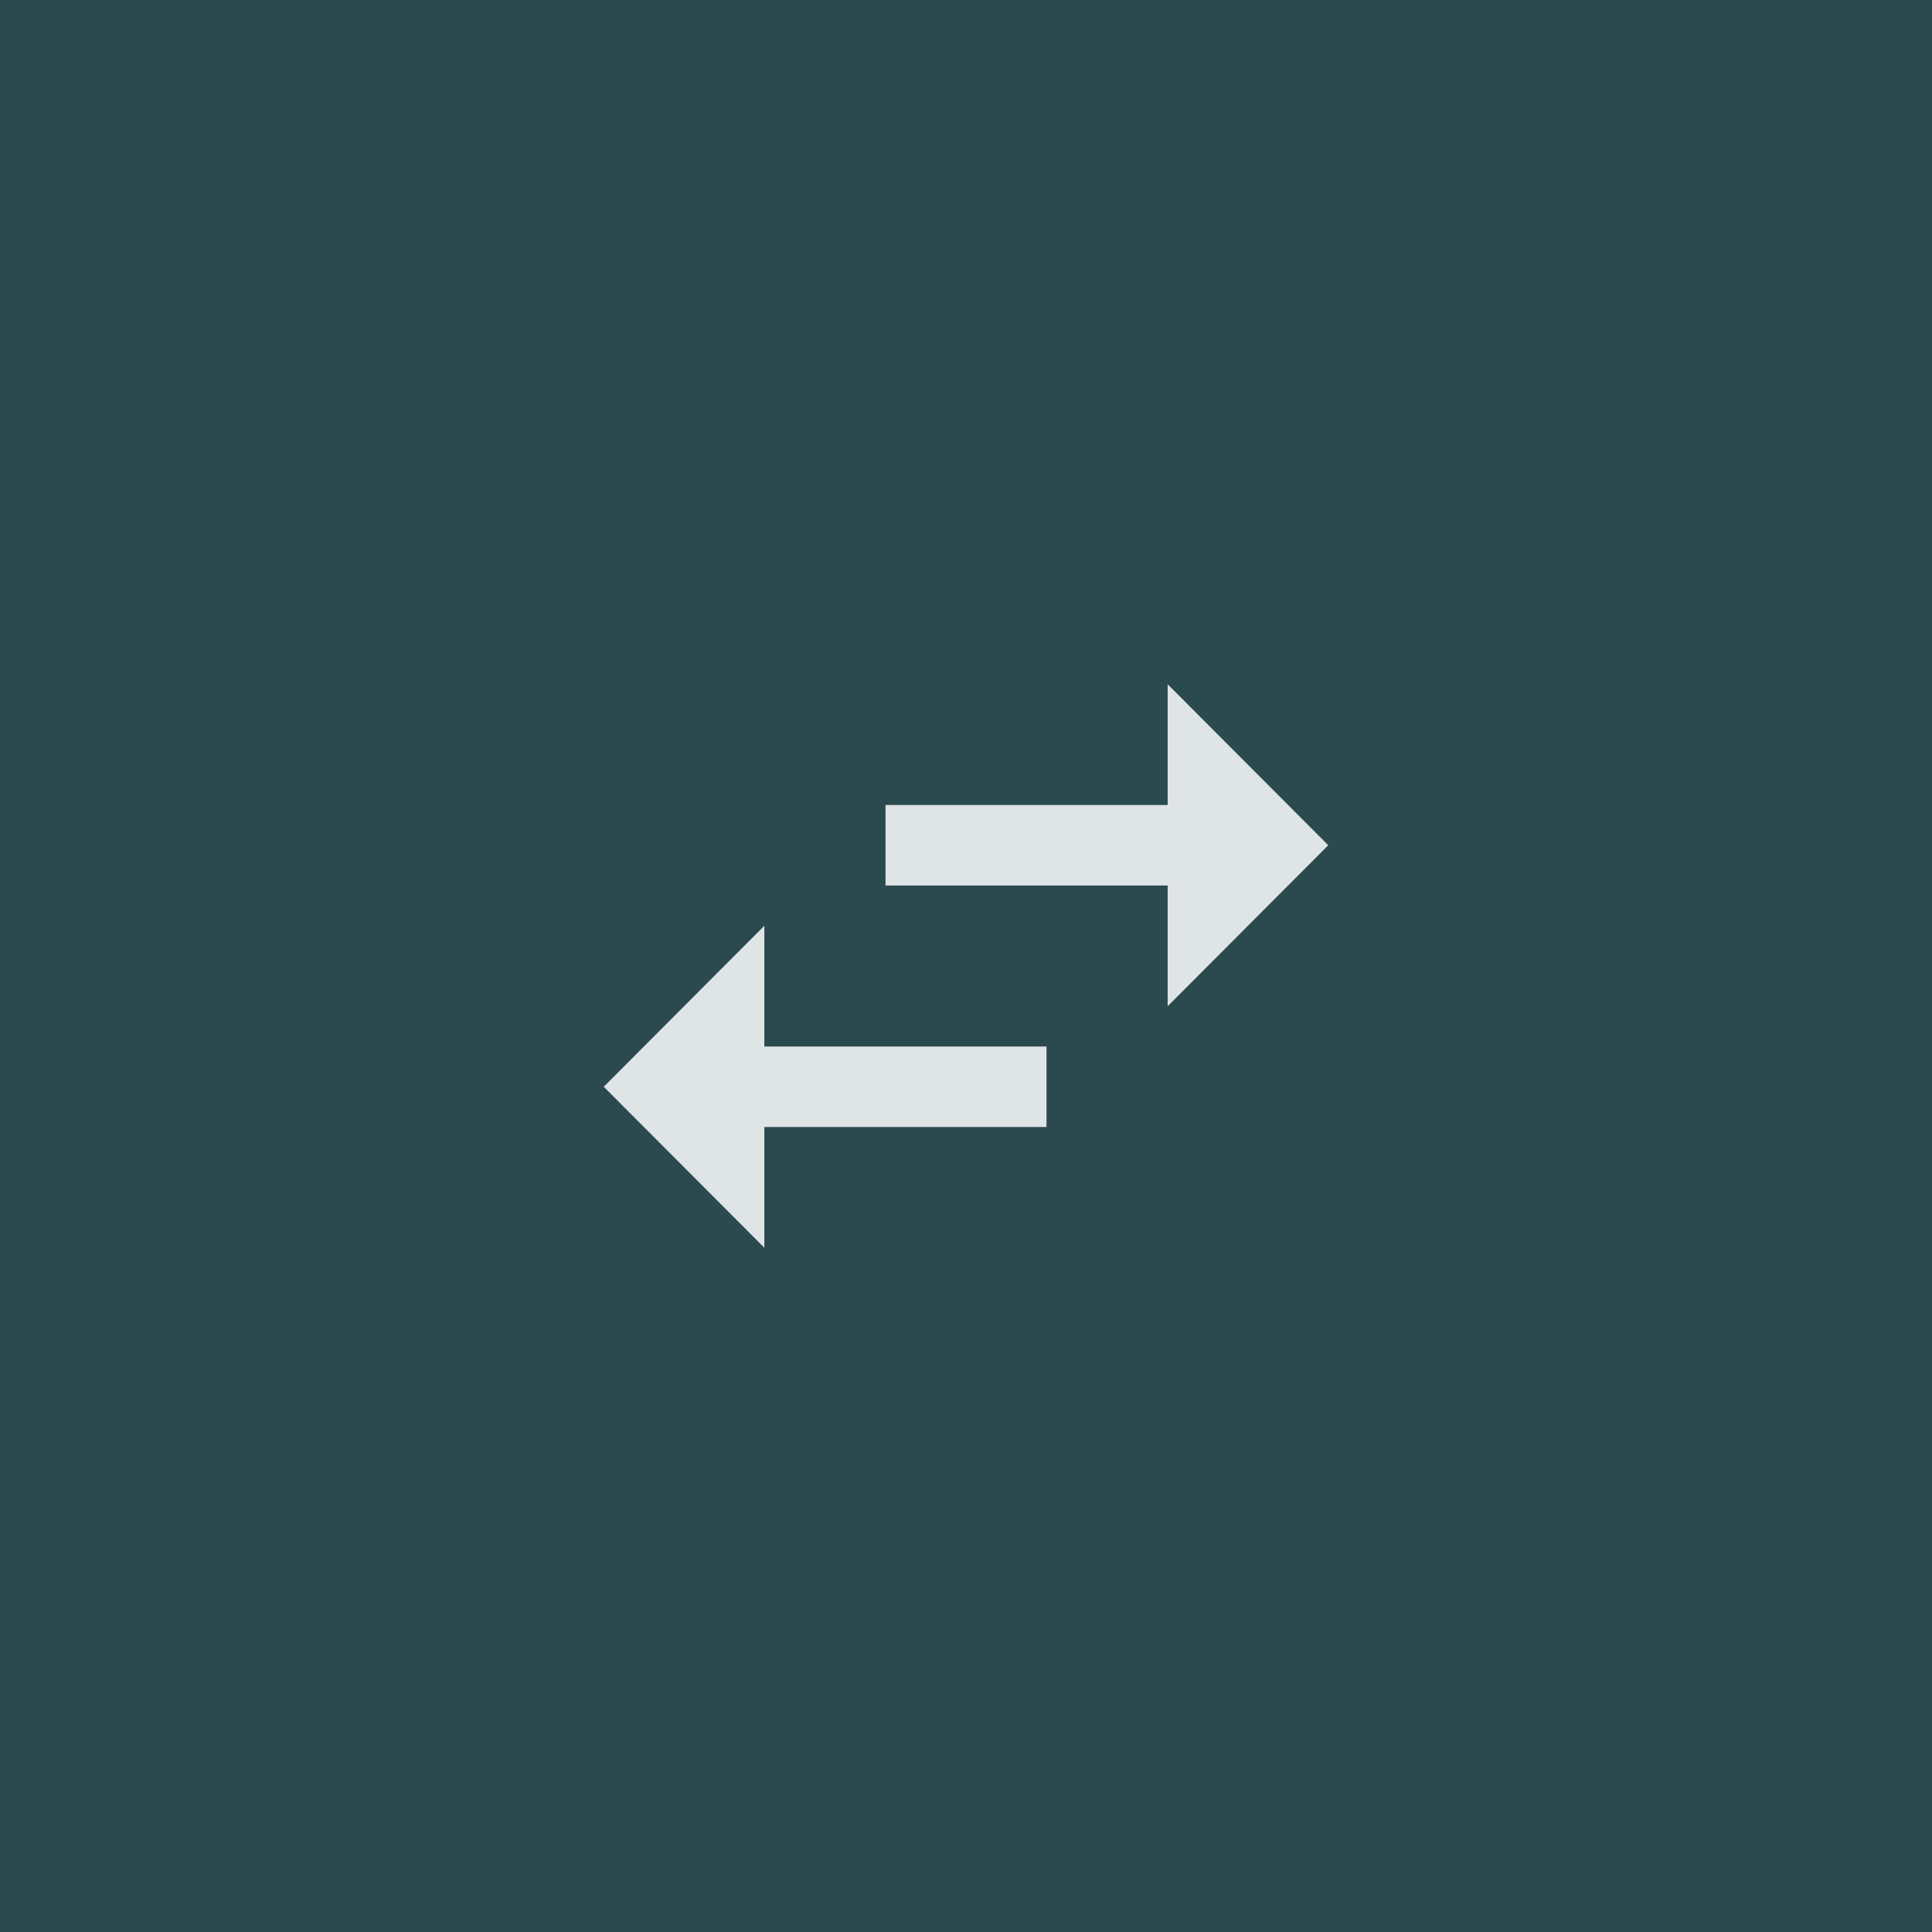
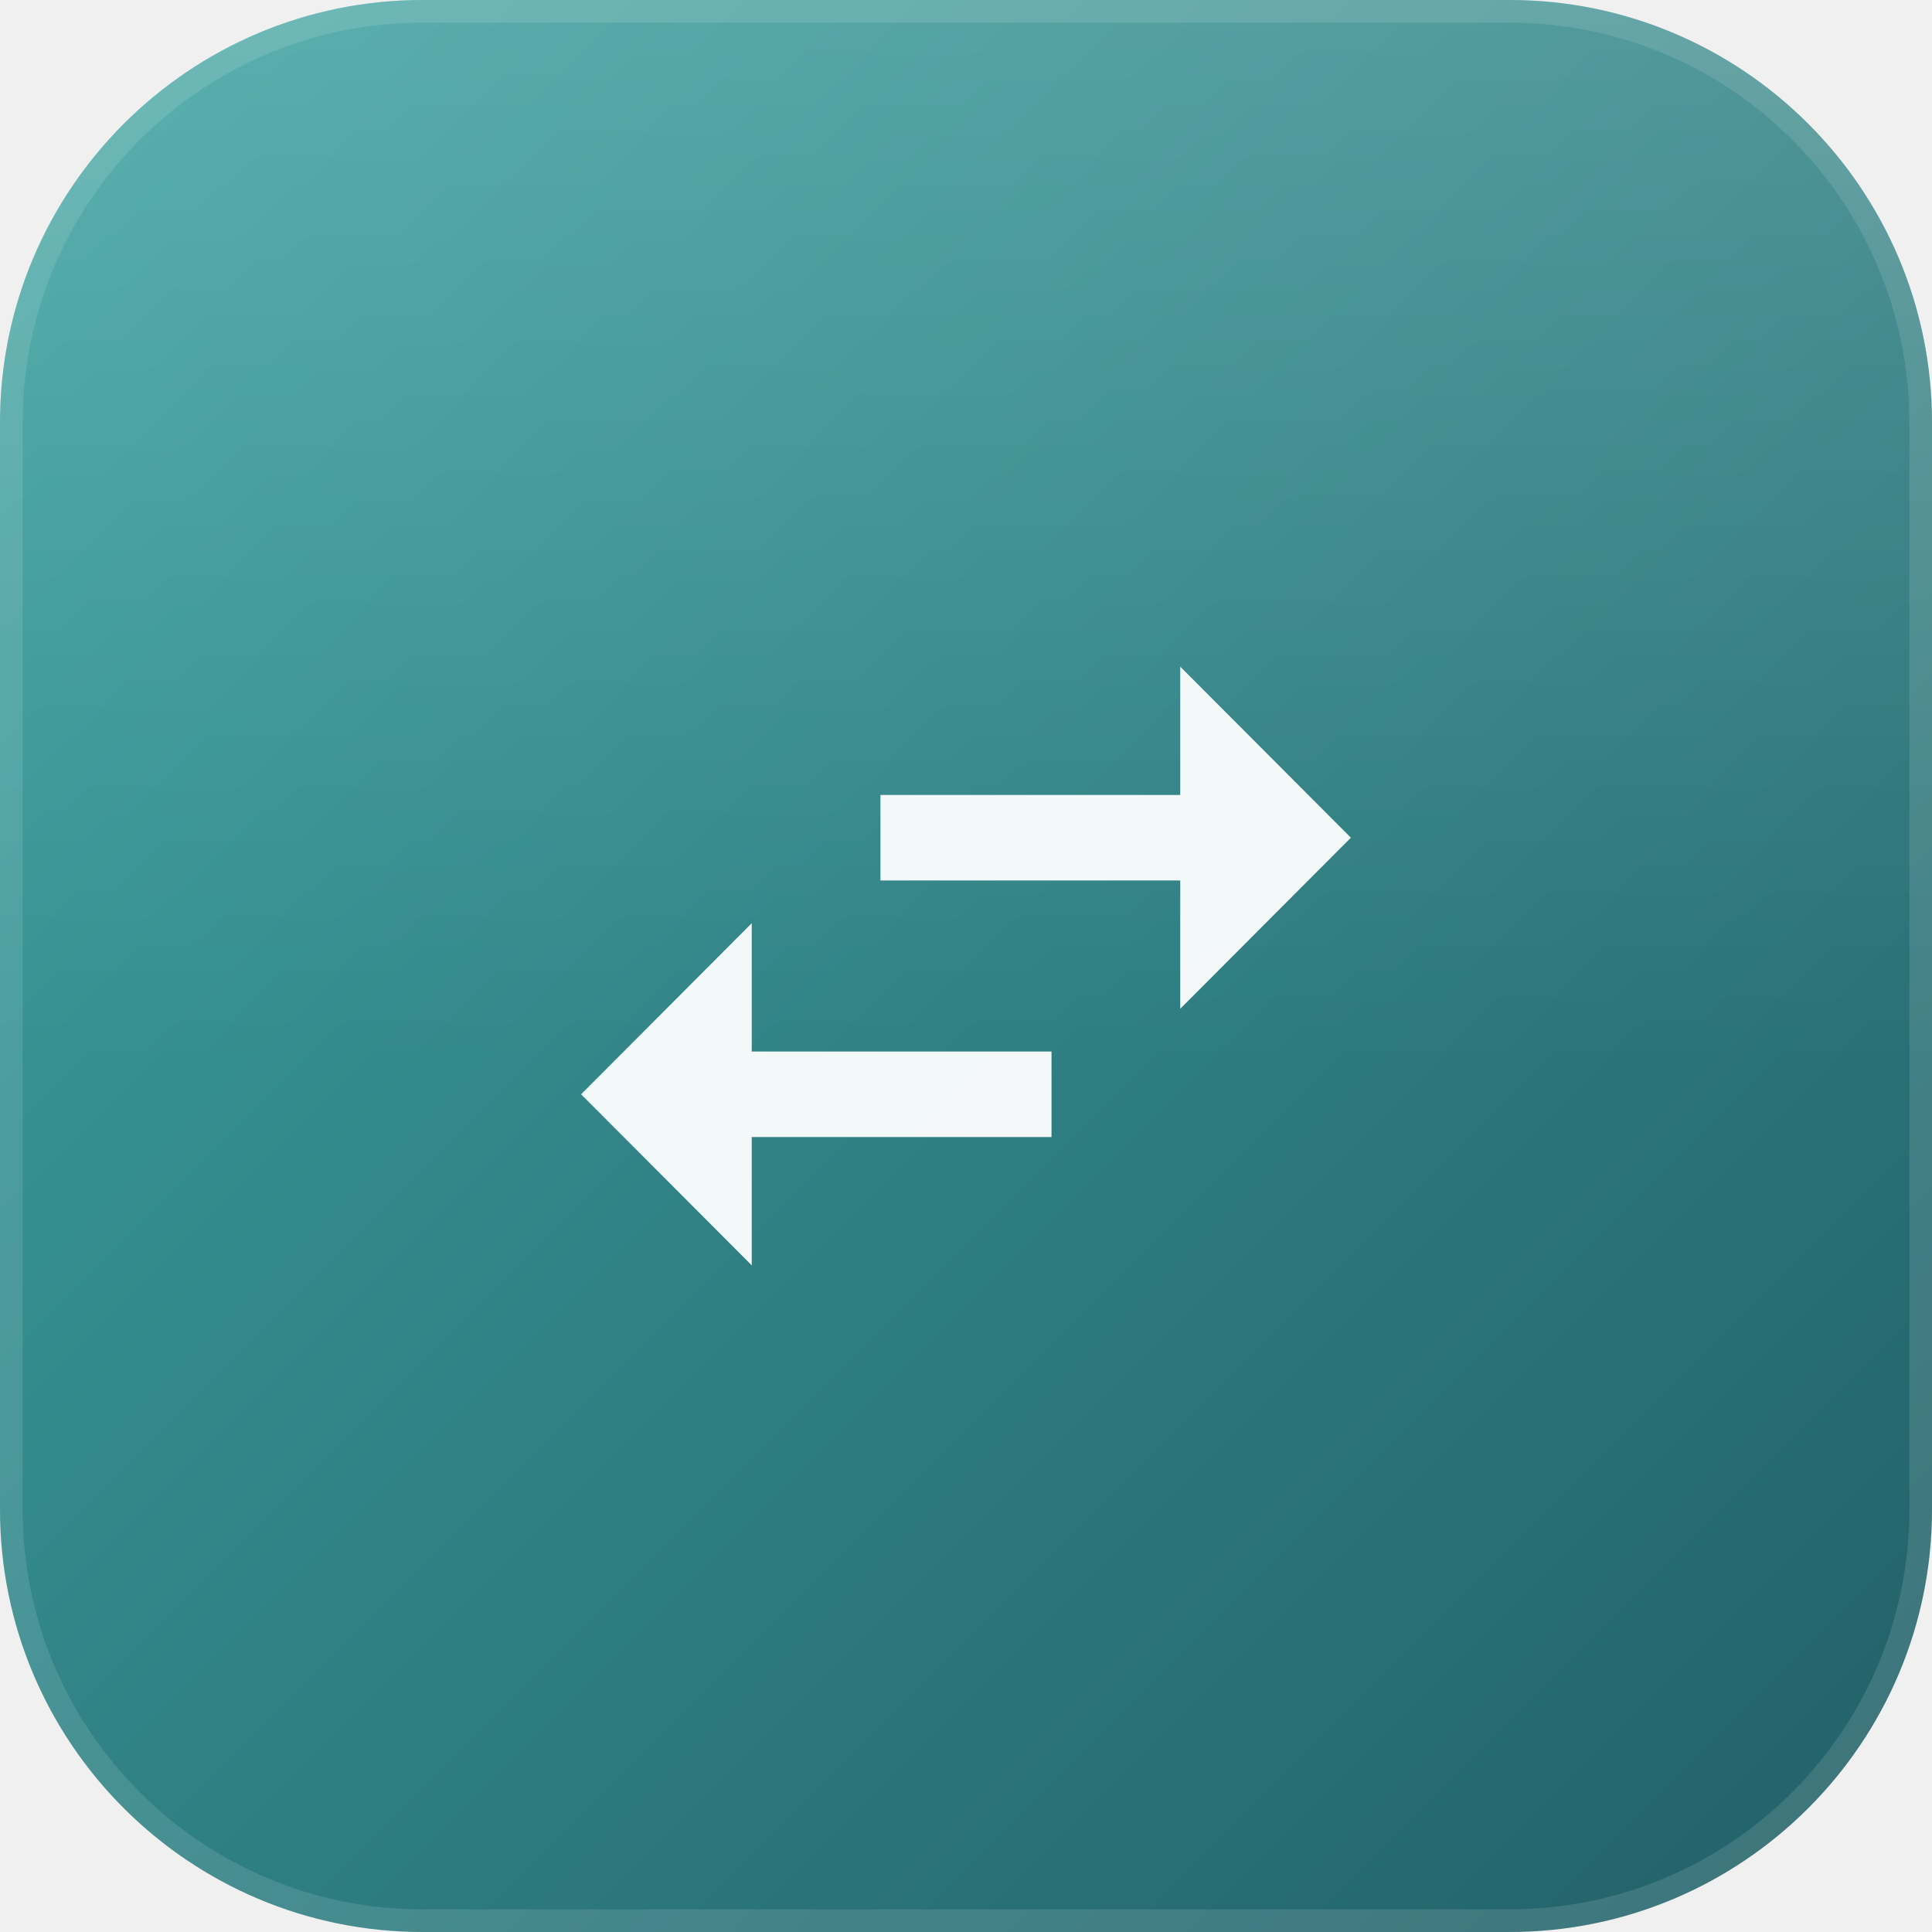
<svg xmlns="http://www.w3.org/2000/svg" viewBox="0 0 128 128" width="128" height="128">
-   <rect width="128" height="128" fill="#2B4A4F" />
-   <g transform="translate(32 32) scale(2.6667)" fill="#fff" fill-opacity=".85">
+   <defs>
+     <linearGradient id="bg" x1="0" y1="0" x2="1" y2="1">
+       <stop offset="0" stop-color="hsl(179 46% 44%)" />
+       <stop offset="1" stop-color="hsl(187 50% 27%)" />
+     </linearGradient>
+     <linearGradient id="sheen" x1="0" y1="0" x2="0" y2="1">
+       <stop offset="0" stop-color="#fff" stop-opacity=".16" />
+       <stop offset=".55" stop-color="#fff" stop-opacity="0" />
+     </linearGradient>
+   </defs>
+   <rect width="128" height="128" rx="28" fill="url(#bg)" />
+   <rect width="128" height="128" rx="28" fill="url(#sheen)" />
+   <rect x=".75" y=".75" width="126.5" height="126.5" rx="27.25" fill="none" stroke="#fff" stroke-opacity=".12" stroke-width="1.5" />
+   <g transform="translate(30 30) scale(2.8333)" fill="#fff" fill-opacity=".94">
    <path d="M6.99 11 3 15l3.99 4v-3H14v-2H6.99zM21 9l-3.99-4v3H10v2h7.01v3z" />
  </g>
</svg>
